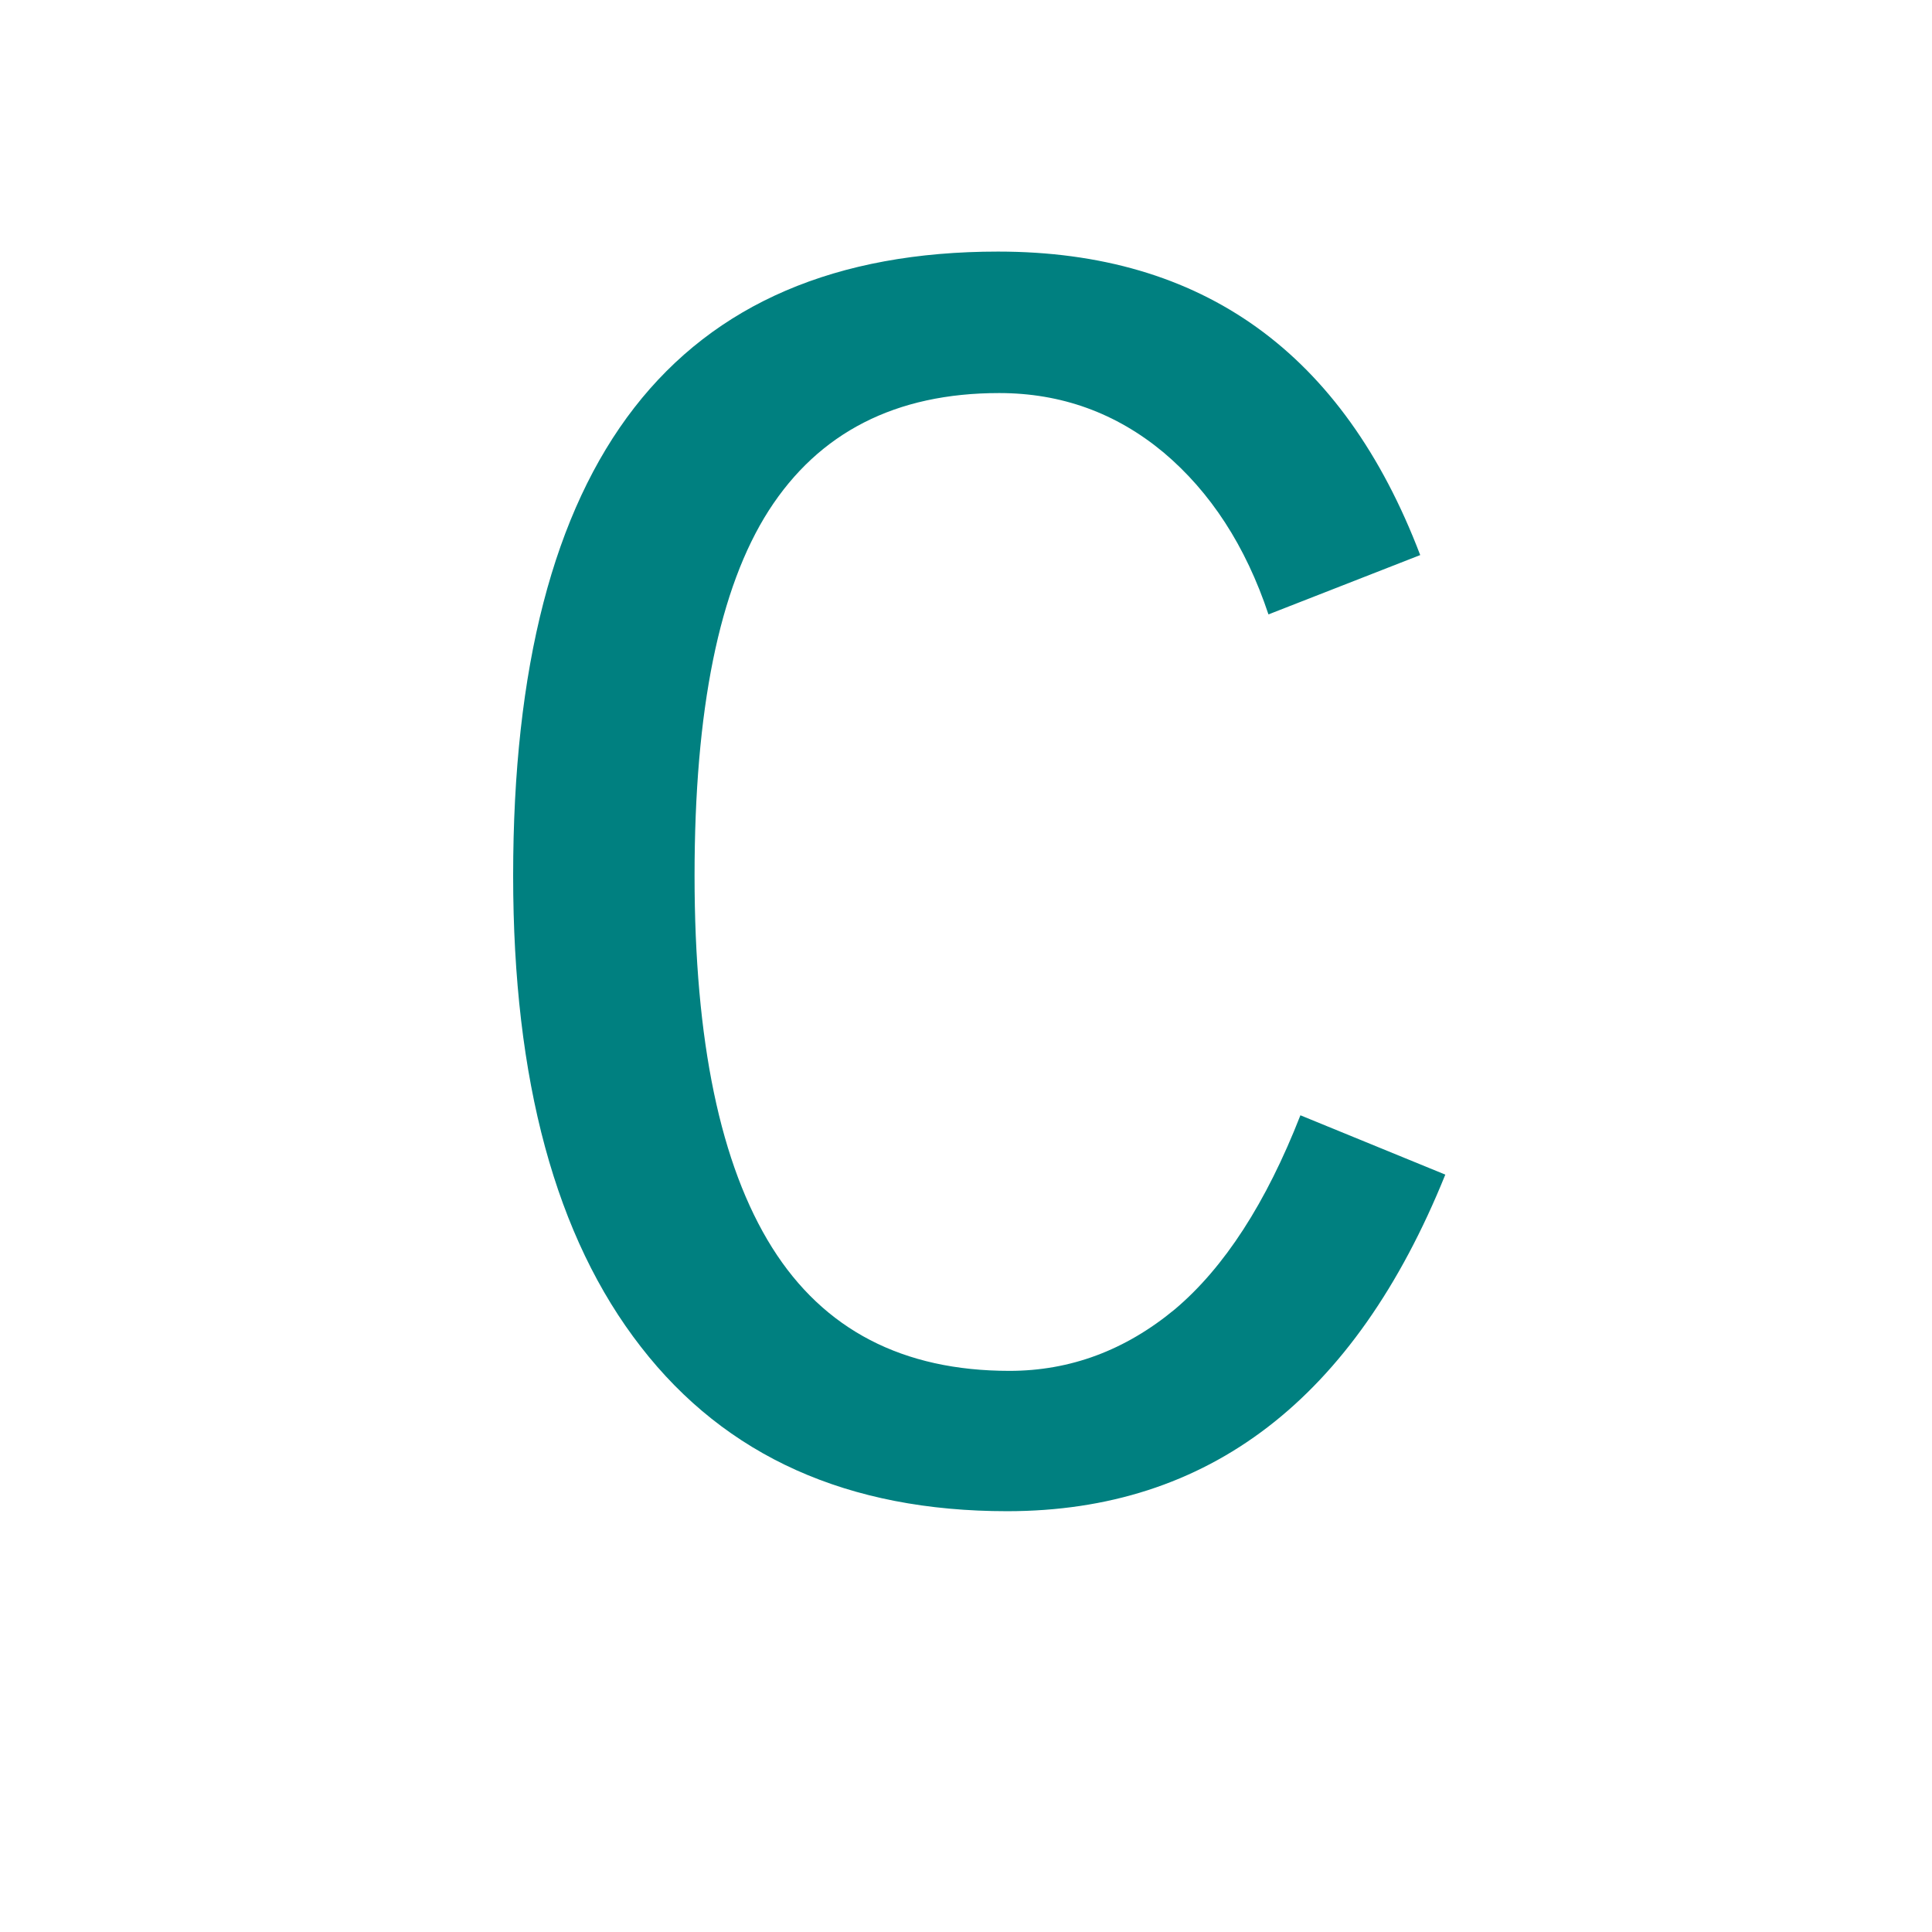
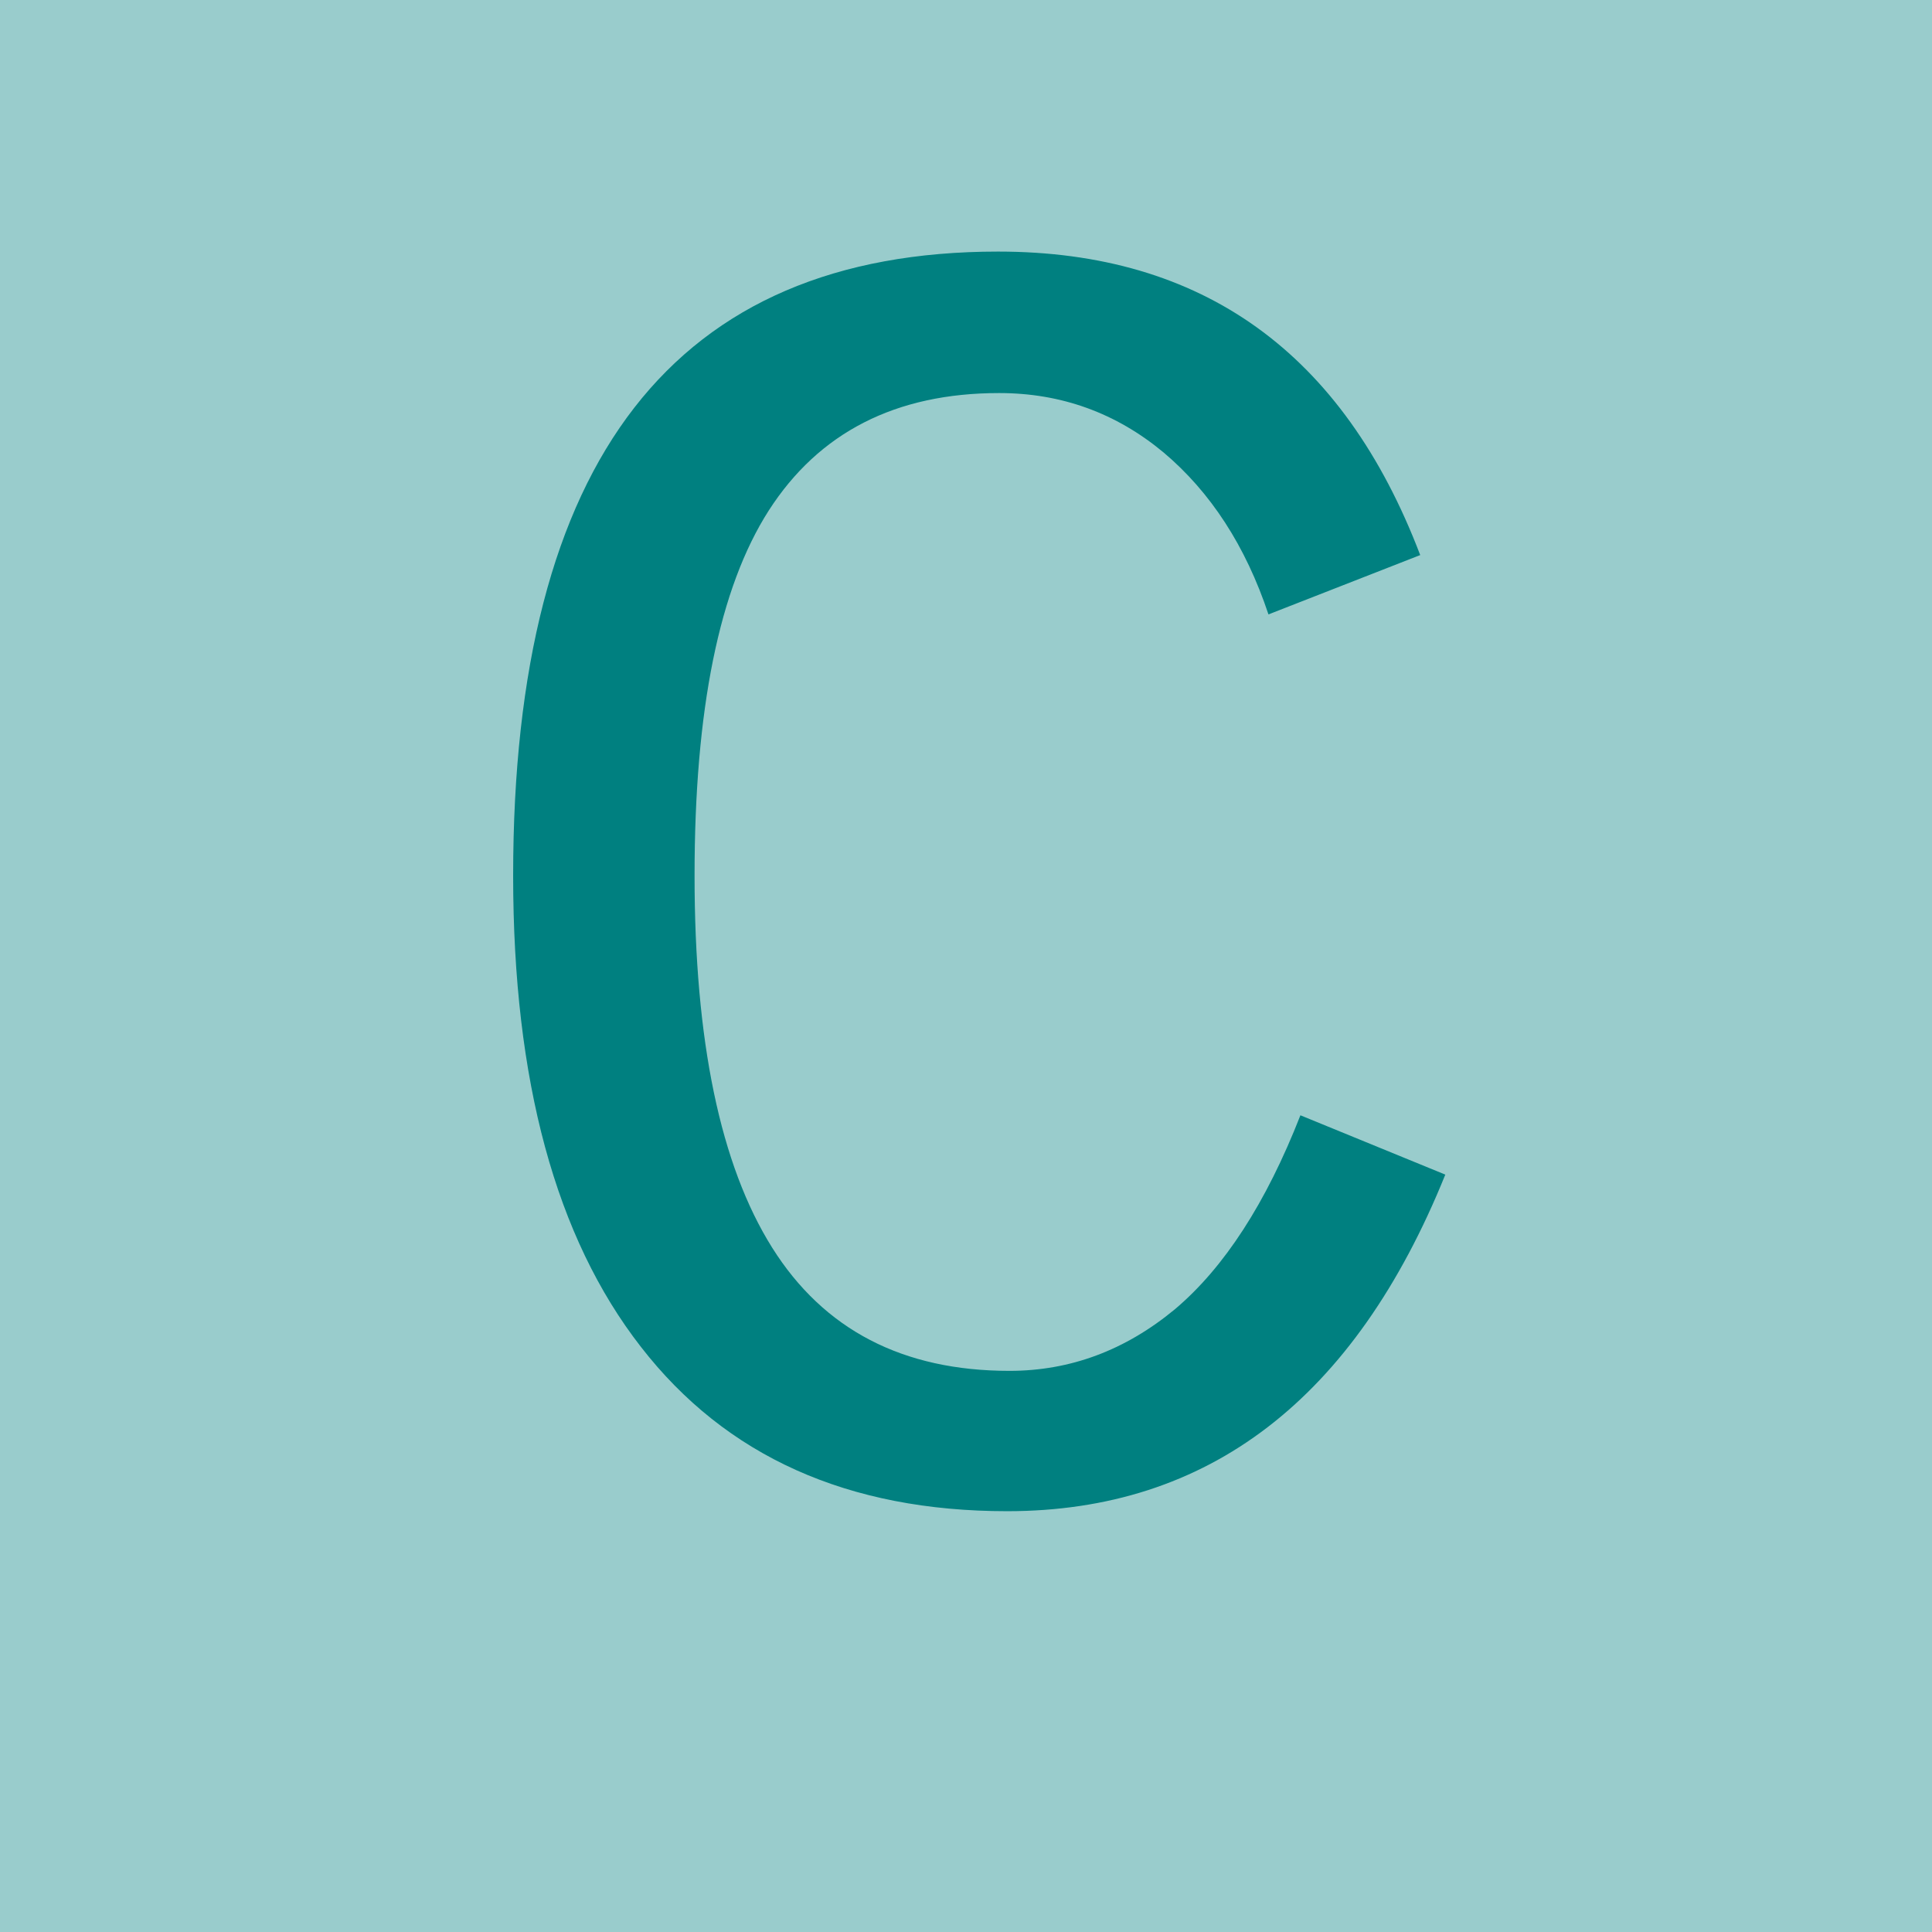
<svg xmlns="http://www.w3.org/2000/svg" width="100" height="100" viewBox="0 0 26.458 26.458" version="1.1" id="svg8">
  <defs id="defs2" />
  <g id="layer1">
-     <text xml:space="preserve" style="font-style:normal;font-weight:normal;font-size:25.4px;line-height:1.25;font-family:'Courier New';fill:#000000;fill-opacity:1;stroke:none;stroke-width:0.265;-inkscape-font-specification:'Courier New';font-stretch:normal;font-variant:normal;" x="5.62" y="20.447" id="text839">
-       <tspan id="tspan837" x="5.62" y="20.447" style="font-style:normal;font-variant:normal;font-weight:normal;font-stretch:normal;font-size:25.4px;font-family:'Courier New';-inkscape-font-specification:'Courier New';fill:#008080;stroke-width:0.265;">C</tspan>
+     <rect style="fill:#008080;fill-rule:evenodd;stroke-width:0.265;fill-opacity:0.4" id="rect12" width="26.458" height="26.458" x="0" y="0" />
+     <text xml:space="preserve" style="font-style:normal;font-weight:normal;font-size:25.4px;line-height:1.25;font-family:sans-serif;fill:#000000;fill-opacity:1;stroke:none;stroke-width:0.265" x="5.62" y="20.447" id="text839">
+       <tspan id="tspan837" x="5.62" y="20.447" style="font-style:normal;font-variant:normal;font-weight:normal;font-stretch:normal;font-size:25.4px;font-family:'Courier New';-inkscape-font-specification:'Courier New';fill:#008080;stroke-width:0.265">C</tspan>
    </text>
  </g>
</svg>
